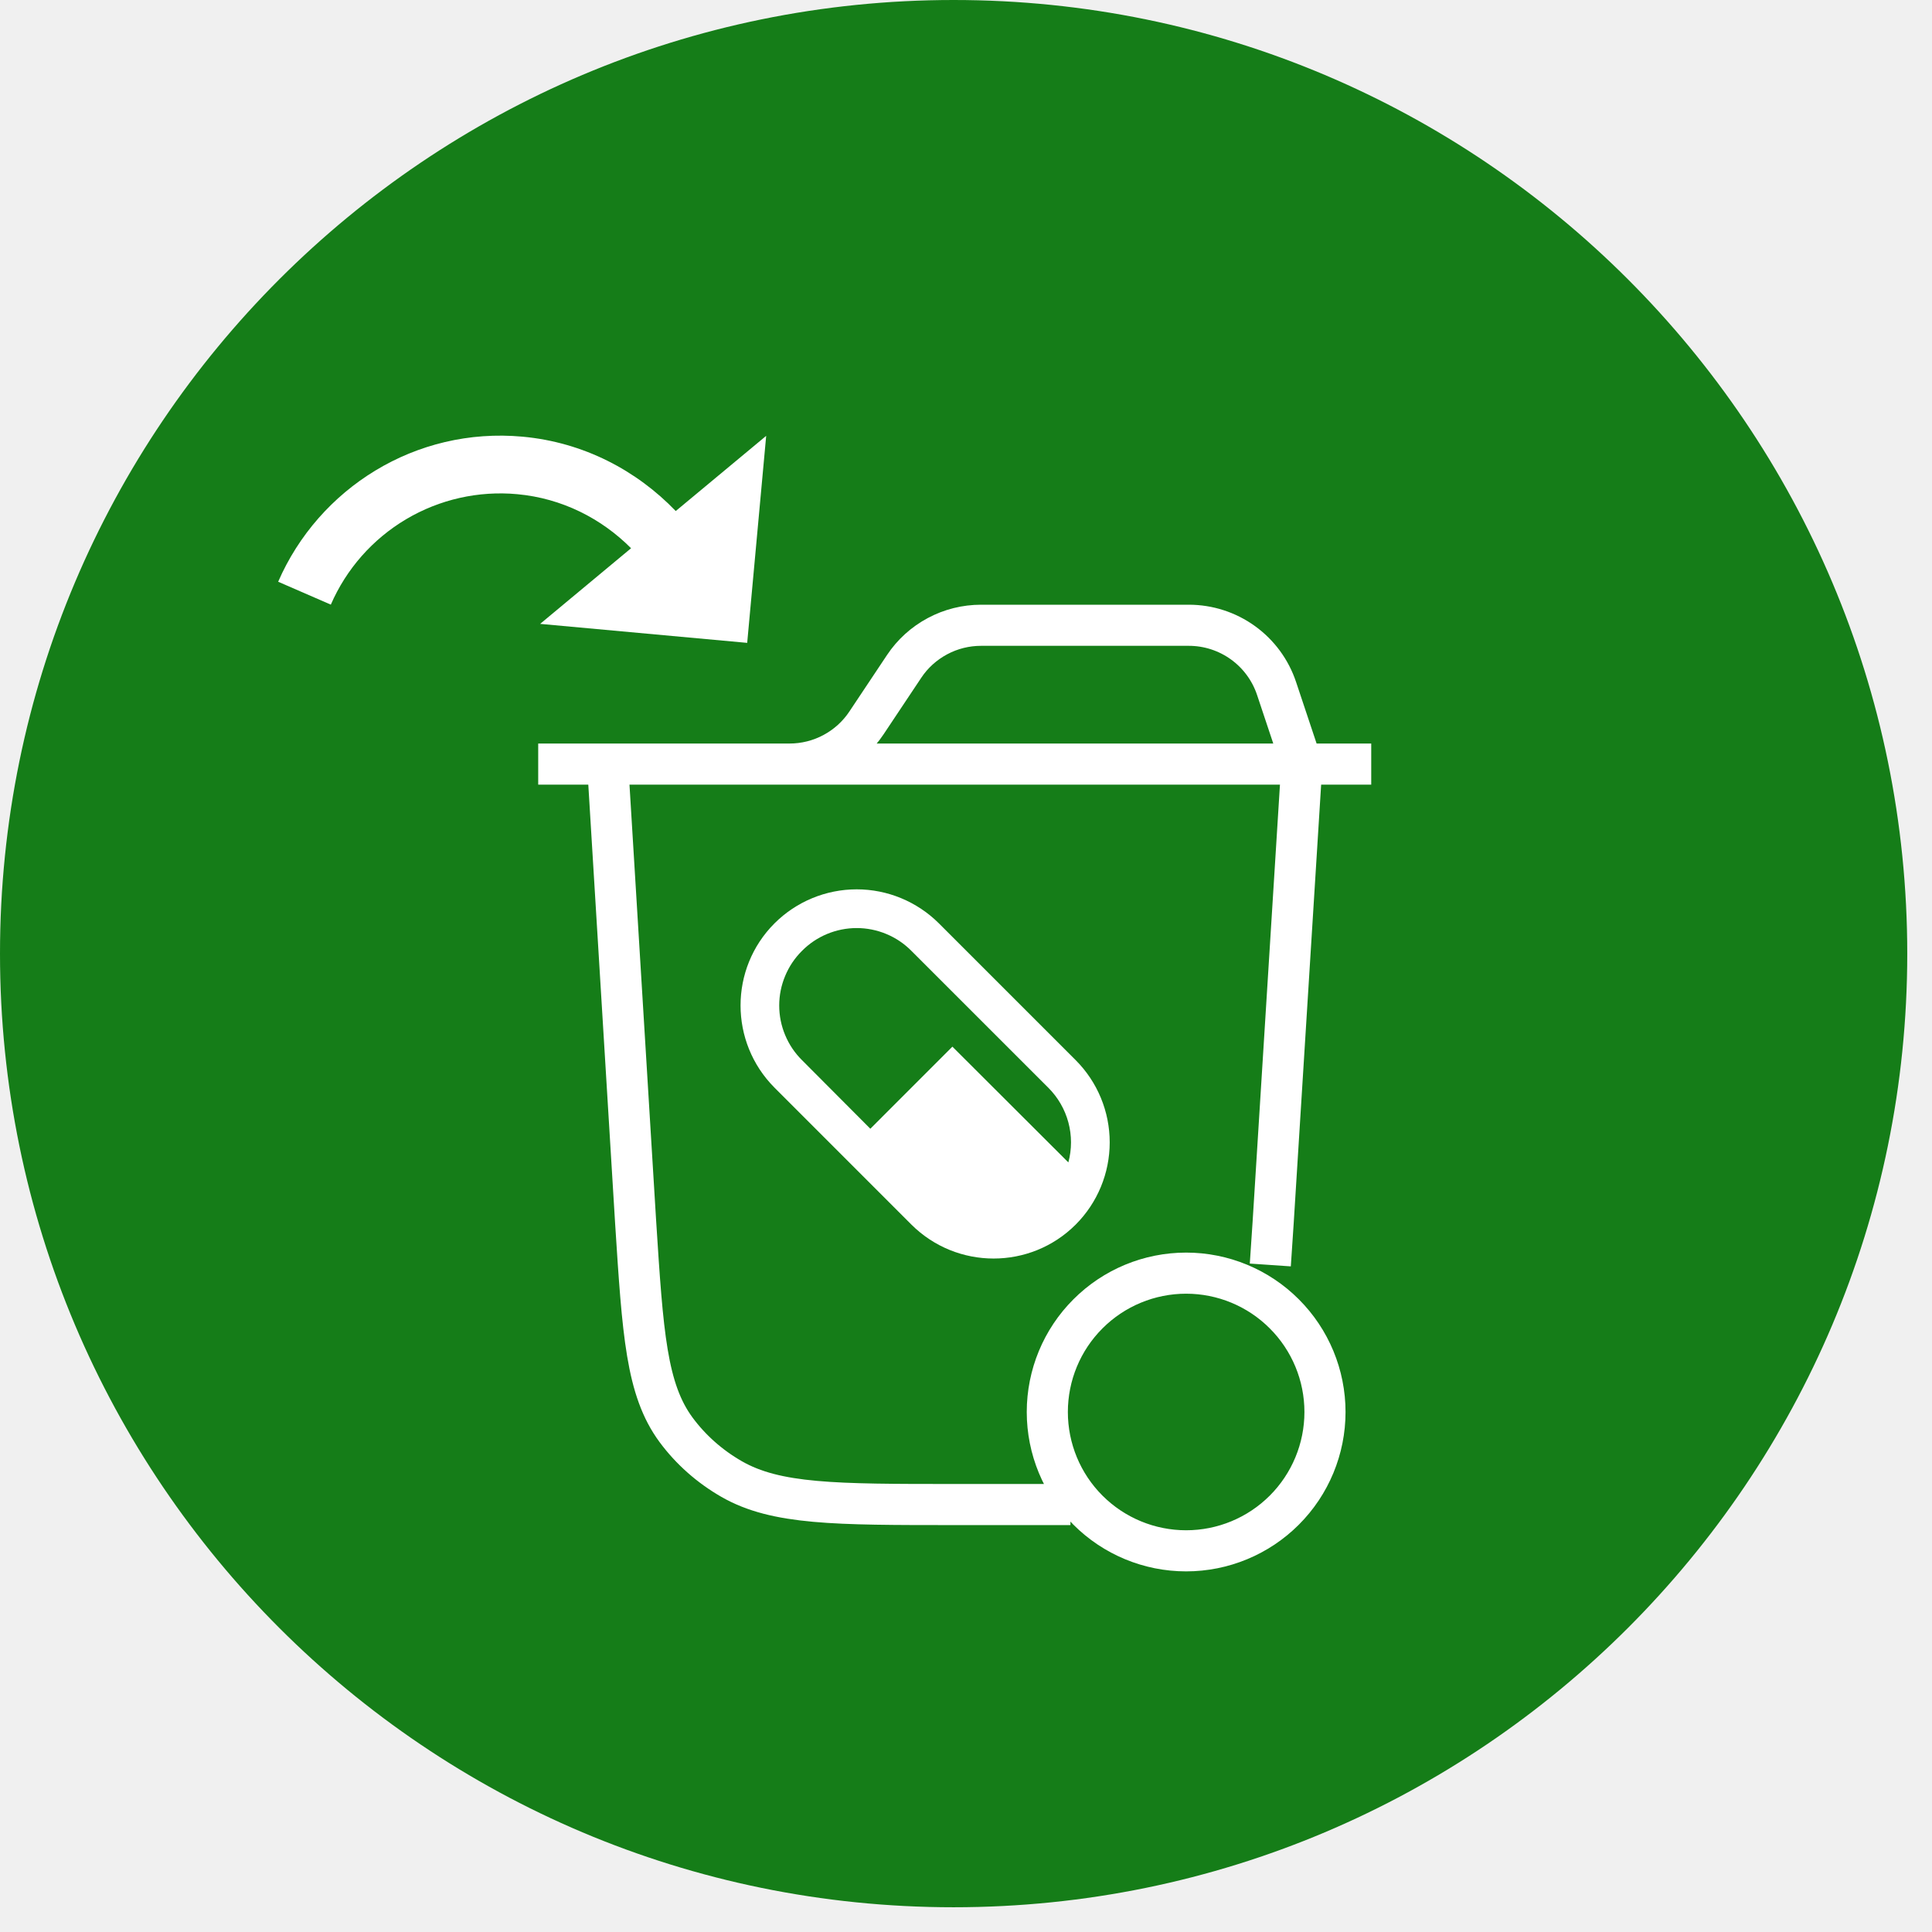
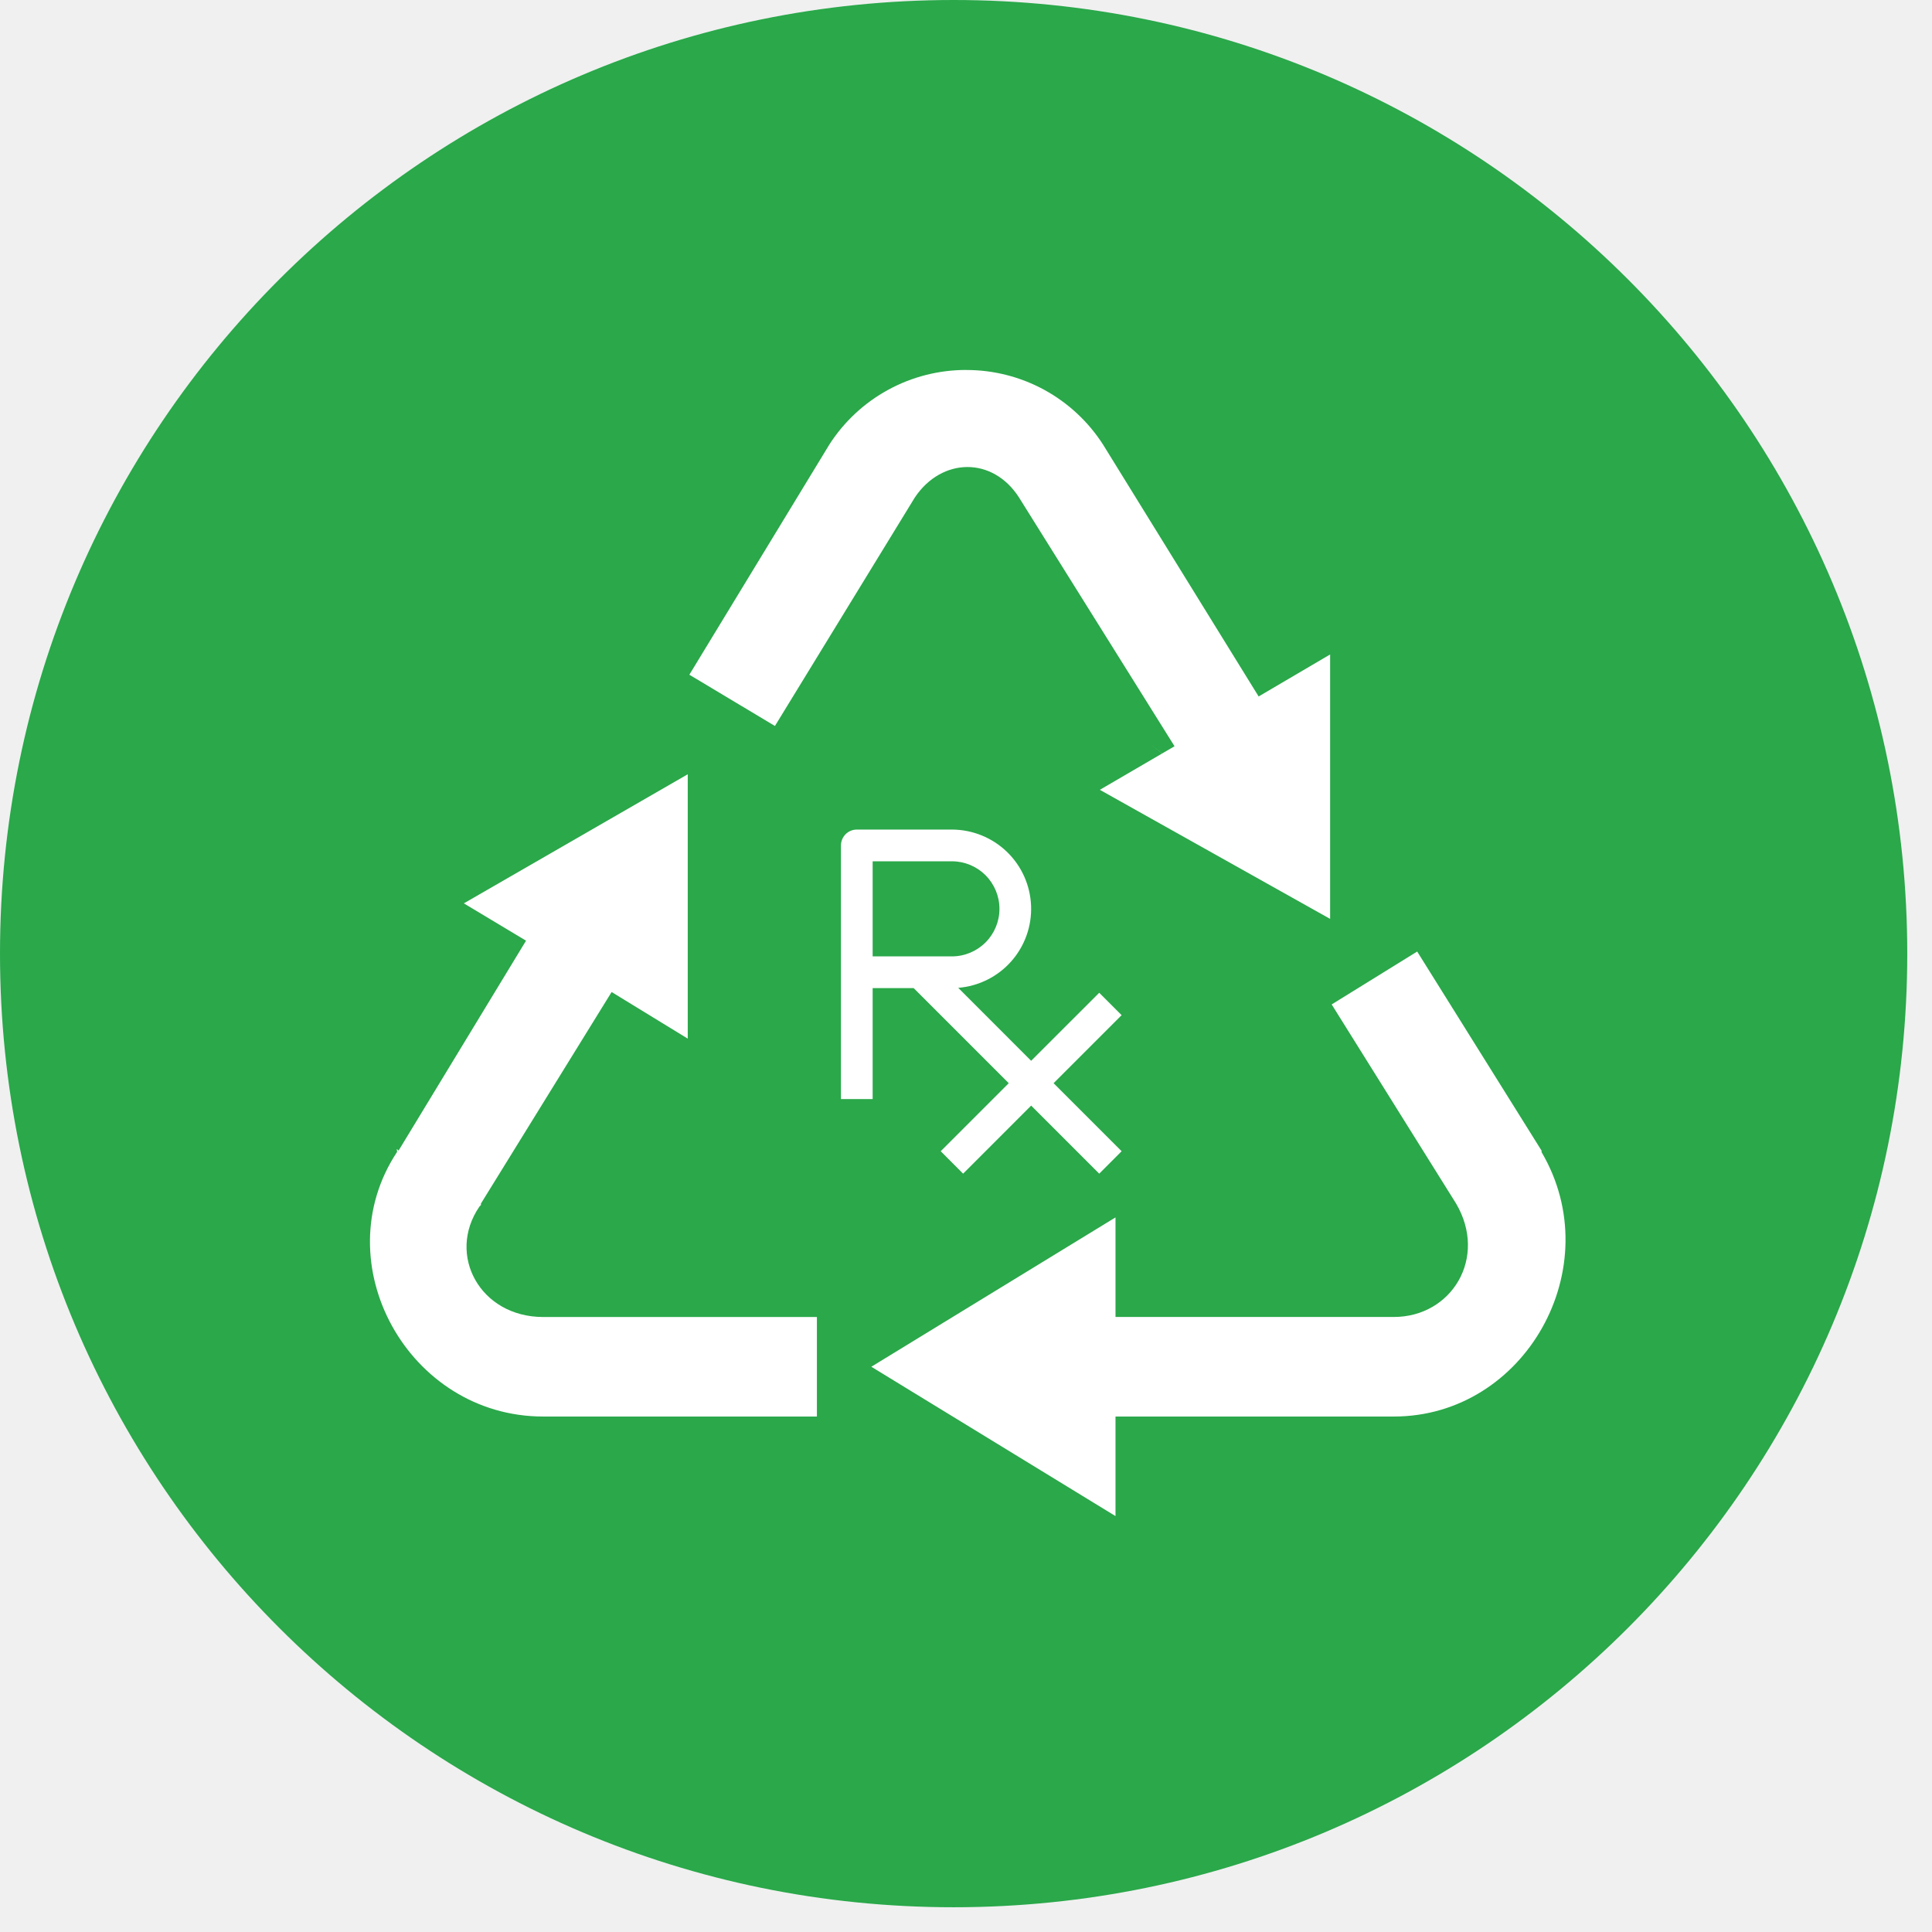
<svg xmlns="http://www.w3.org/2000/svg" width="47" height="47" viewBox="0 0 47 47" fill="none">
-   <circle cx="23.199" cy="23.199" r="23.199" fill="#157D18" />
-   <path d="M13.093 18.588H19.206C19.577 18.588 19.942 18.497 20.268 18.322C20.595 18.147 20.874 17.895 21.079 17.586L21.994 16.213C22.199 15.904 22.478 15.652 22.805 15.477C23.131 15.302 23.496 15.211 23.867 15.211H28.92C29.392 15.211 29.853 15.359 30.237 15.636C30.62 15.912 30.907 16.302 31.056 16.751L31.669 18.588M33.358 18.588H18.722" stroke="white" strokeWidth="2.252" strokeLinecap="round" strokeLinejoin="round" />
-   <path d="M31.67 18.588L30.972 29.741C30.948 30.108 30.925 30.453 30.903 30.773M14.782 18.588L15.463 29.73C15.637 32.448 15.725 33.806 16.447 34.784C16.804 35.267 17.265 35.675 17.798 35.981C18.879 36.601 20.325 36.601 23.218 36.601H26.041M32.233 34.35C32.233 33.454 31.877 32.595 31.243 31.962C30.61 31.328 29.751 30.972 28.855 30.972C27.959 30.972 27.1 31.328 26.467 31.962C25.833 32.595 25.478 33.454 25.478 34.35C25.478 35.245 25.833 36.105 26.467 36.738C27.1 37.371 27.959 37.727 28.855 37.727C29.751 37.727 30.61 37.371 31.243 36.738C31.877 36.105 32.233 35.245 32.233 34.35Z" stroke="white" strokeWidth="2.252" strokeLinecap="round" strokeLinejoin="round" />
-   <path d="M26.169 25.791L22.84 22.462C22.309 21.933 21.59 21.635 20.841 21.635C20.091 21.635 19.372 21.933 18.842 22.462C17.74 23.564 17.74 25.354 18.842 26.46L22.171 29.79C23.278 30.892 25.067 30.892 26.169 29.79C26.699 29.259 26.996 28.54 26.996 27.791C26.996 27.041 26.699 26.322 26.169 25.791ZM25.501 26.46C25.735 26.693 25.904 26.984 25.99 27.303C26.076 27.622 26.076 27.959 25.99 28.278L23.169 25.462L21.173 27.459L19.511 25.791C19.335 25.617 19.196 25.41 19.101 25.182C19.005 24.953 18.956 24.708 18.956 24.461C18.956 24.214 19.005 23.969 19.101 23.741C19.196 23.512 19.335 23.305 19.511 23.131C19.685 22.955 19.892 22.816 20.12 22.721C20.349 22.626 20.593 22.577 20.841 22.577C21.088 22.577 21.333 22.626 21.561 22.721C21.79 22.816 21.997 22.955 22.171 23.131L25.501 26.46Z" fill="white" />
-   <path d="M16.439 12.432C15.486 11.442 14.195 10.759 12.712 10.623C10.11 10.384 7.755 11.878 6.767 14.152L8.048 14.709C8.425 13.841 9.066 13.114 9.88 12.631C10.695 12.148 11.641 11.935 12.583 12.022C13.675 12.122 14.634 12.616 15.352 13.337L13.14 15.177L18.177 15.639L18.639 10.603L16.439 12.432Z" fill="white" />
+   <circle cx="23.199" cy="23.199" r="23.199" fill="#2AA84A" />
+   <path fill-rule="evenodd" clip-rule="evenodd" d="M23.543 17.482C19.71 17.482 16.602 20.59 16.602 24.423C16.602 28.256 19.71 31.364 23.543 31.364C27.376 31.364 30.484 28.256 30.484 24.423C30.484 20.59 27.376 17.482 23.543 17.482ZM15.831 24.423C15.831 20.164 19.284 16.711 23.543 16.711C27.802 16.711 31.255 20.164 31.255 24.423C31.255 28.682 27.802 32.135 23.543 32.135C19.284 32.135 15.831 28.682 15.831 24.423ZM20.458 26.737V20.567C20.458 20.465 20.499 20.367 20.571 20.294C20.643 20.222 20.741 20.181 20.844 20.181H23.157C23.655 20.182 24.134 20.375 24.493 20.72C24.852 21.065 25.063 21.535 25.083 22.033C25.103 22.53 24.93 23.016 24.599 23.389C24.269 23.761 23.807 23.991 23.311 24.031L25.085 25.806L26.741 24.151L27.286 24.696L25.631 26.351L27.286 28.006L26.741 28.552L25.085 26.896L23.43 28.552L22.885 28.006L24.54 26.351L22.227 24.038H21.229V26.737H20.458ZM21.229 23.266H23.157C23.464 23.266 23.758 23.144 23.975 22.927C24.192 22.711 24.314 22.416 24.314 22.11C24.314 21.803 24.192 21.509 23.975 21.291C23.758 21.075 23.464 20.953 23.157 20.953H21.229V23.266Z" fill="white" />
+   <path d="M29.558 29.14C28.814 29.681 27.243 30.867 27.208 30.901C26.963 31.133 28.42 29.829 29.38 29.12C29.787 28.82 27.914 30.222 26.883 30.677C26.207 30.976 25.513 31.368 24.661 31.713C23.242 32.289 21.648 31.944 20.745 31.45C19.626 30.839 18.985 30.037 18.55 29.712C17.815 29.16 17.291 28.588 17.016 27.951C16.527 26.818 16.335 25.871 16.253 24.974C15.939 21.556 16.344 20.946 16.703 20.45C17.104 19.895 18.04 19.404 18.17 19.426C19.608 19.669 16.743 21.769 16.789 21.736C17.383 21.308 18 20.04 18.851 19.097C19.776 18.072 21.781 17.559 22.348 17.346C22.881 17.145 23.717 17.196 24.668 17.37C26.206 17.653 26.989 18.252 28.526 19.534C29.58 20.414 29.763 21.149 29.99 21.669C30.062 21.834 30.163 21.735 30.098 21.41C30.033 21.085 29.828 20.52 29.722 20.282C29.617 20.044 29.616 20.148 29.627 20.252C29.647 20.455 30.076 21.555 30.692 23.125C31.113 24.201 30.932 25.28 30.855 25.781C30.778 26.282 30.426 26.826 30.109 27.326C29.825 27.882 29.645 28.569 29.692 30.246C29.784 30.691 29.967 31.049 30.156 31.417" stroke="#2AA84A" stroke-width="1.542" stroke-linecap="round" />
+   <path d="M23.505 9C22.842 8.999 22.189 9.165 21.608 9.482C21.026 9.799 20.533 10.258 20.175 10.816L16.77 16.414L18.852 17.661L22.256 12.101C22.91 11.126 24.149 11.104 24.789 12.101L28.573 18.154L26.756 19.214L32.358 22.354V15.921L30.619 16.943L26.835 10.817C26.477 10.259 25.985 9.801 25.403 9.483C24.821 9.166 24.169 9 23.506 9.001L23.505 9ZM16.732 18.835L11.284 21.976L12.797 22.884L9.696 27.991L9.657 27.954C9.642 27.975 9.671 28.008 9.657 28.027C7.877 30.727 9.931 34.46 13.214 34.46H19.873V32.039H13.214C11.68 32.039 10.858 30.526 11.664 29.351L11.7 29.315V29.279L14.879 24.133L16.731 25.267V18.835H16.732ZM34.476 23.148L32.396 24.435L35.422 29.278C36.197 30.594 35.317 32.038 33.909 32.038H27.137V29.616L21.197 33.249L27.137 36.882V34.46H33.909C37.102 34.46 39.149 30.828 37.502 28.028V27.992L34.476 23.148Z" fill="white" />
</svg>
